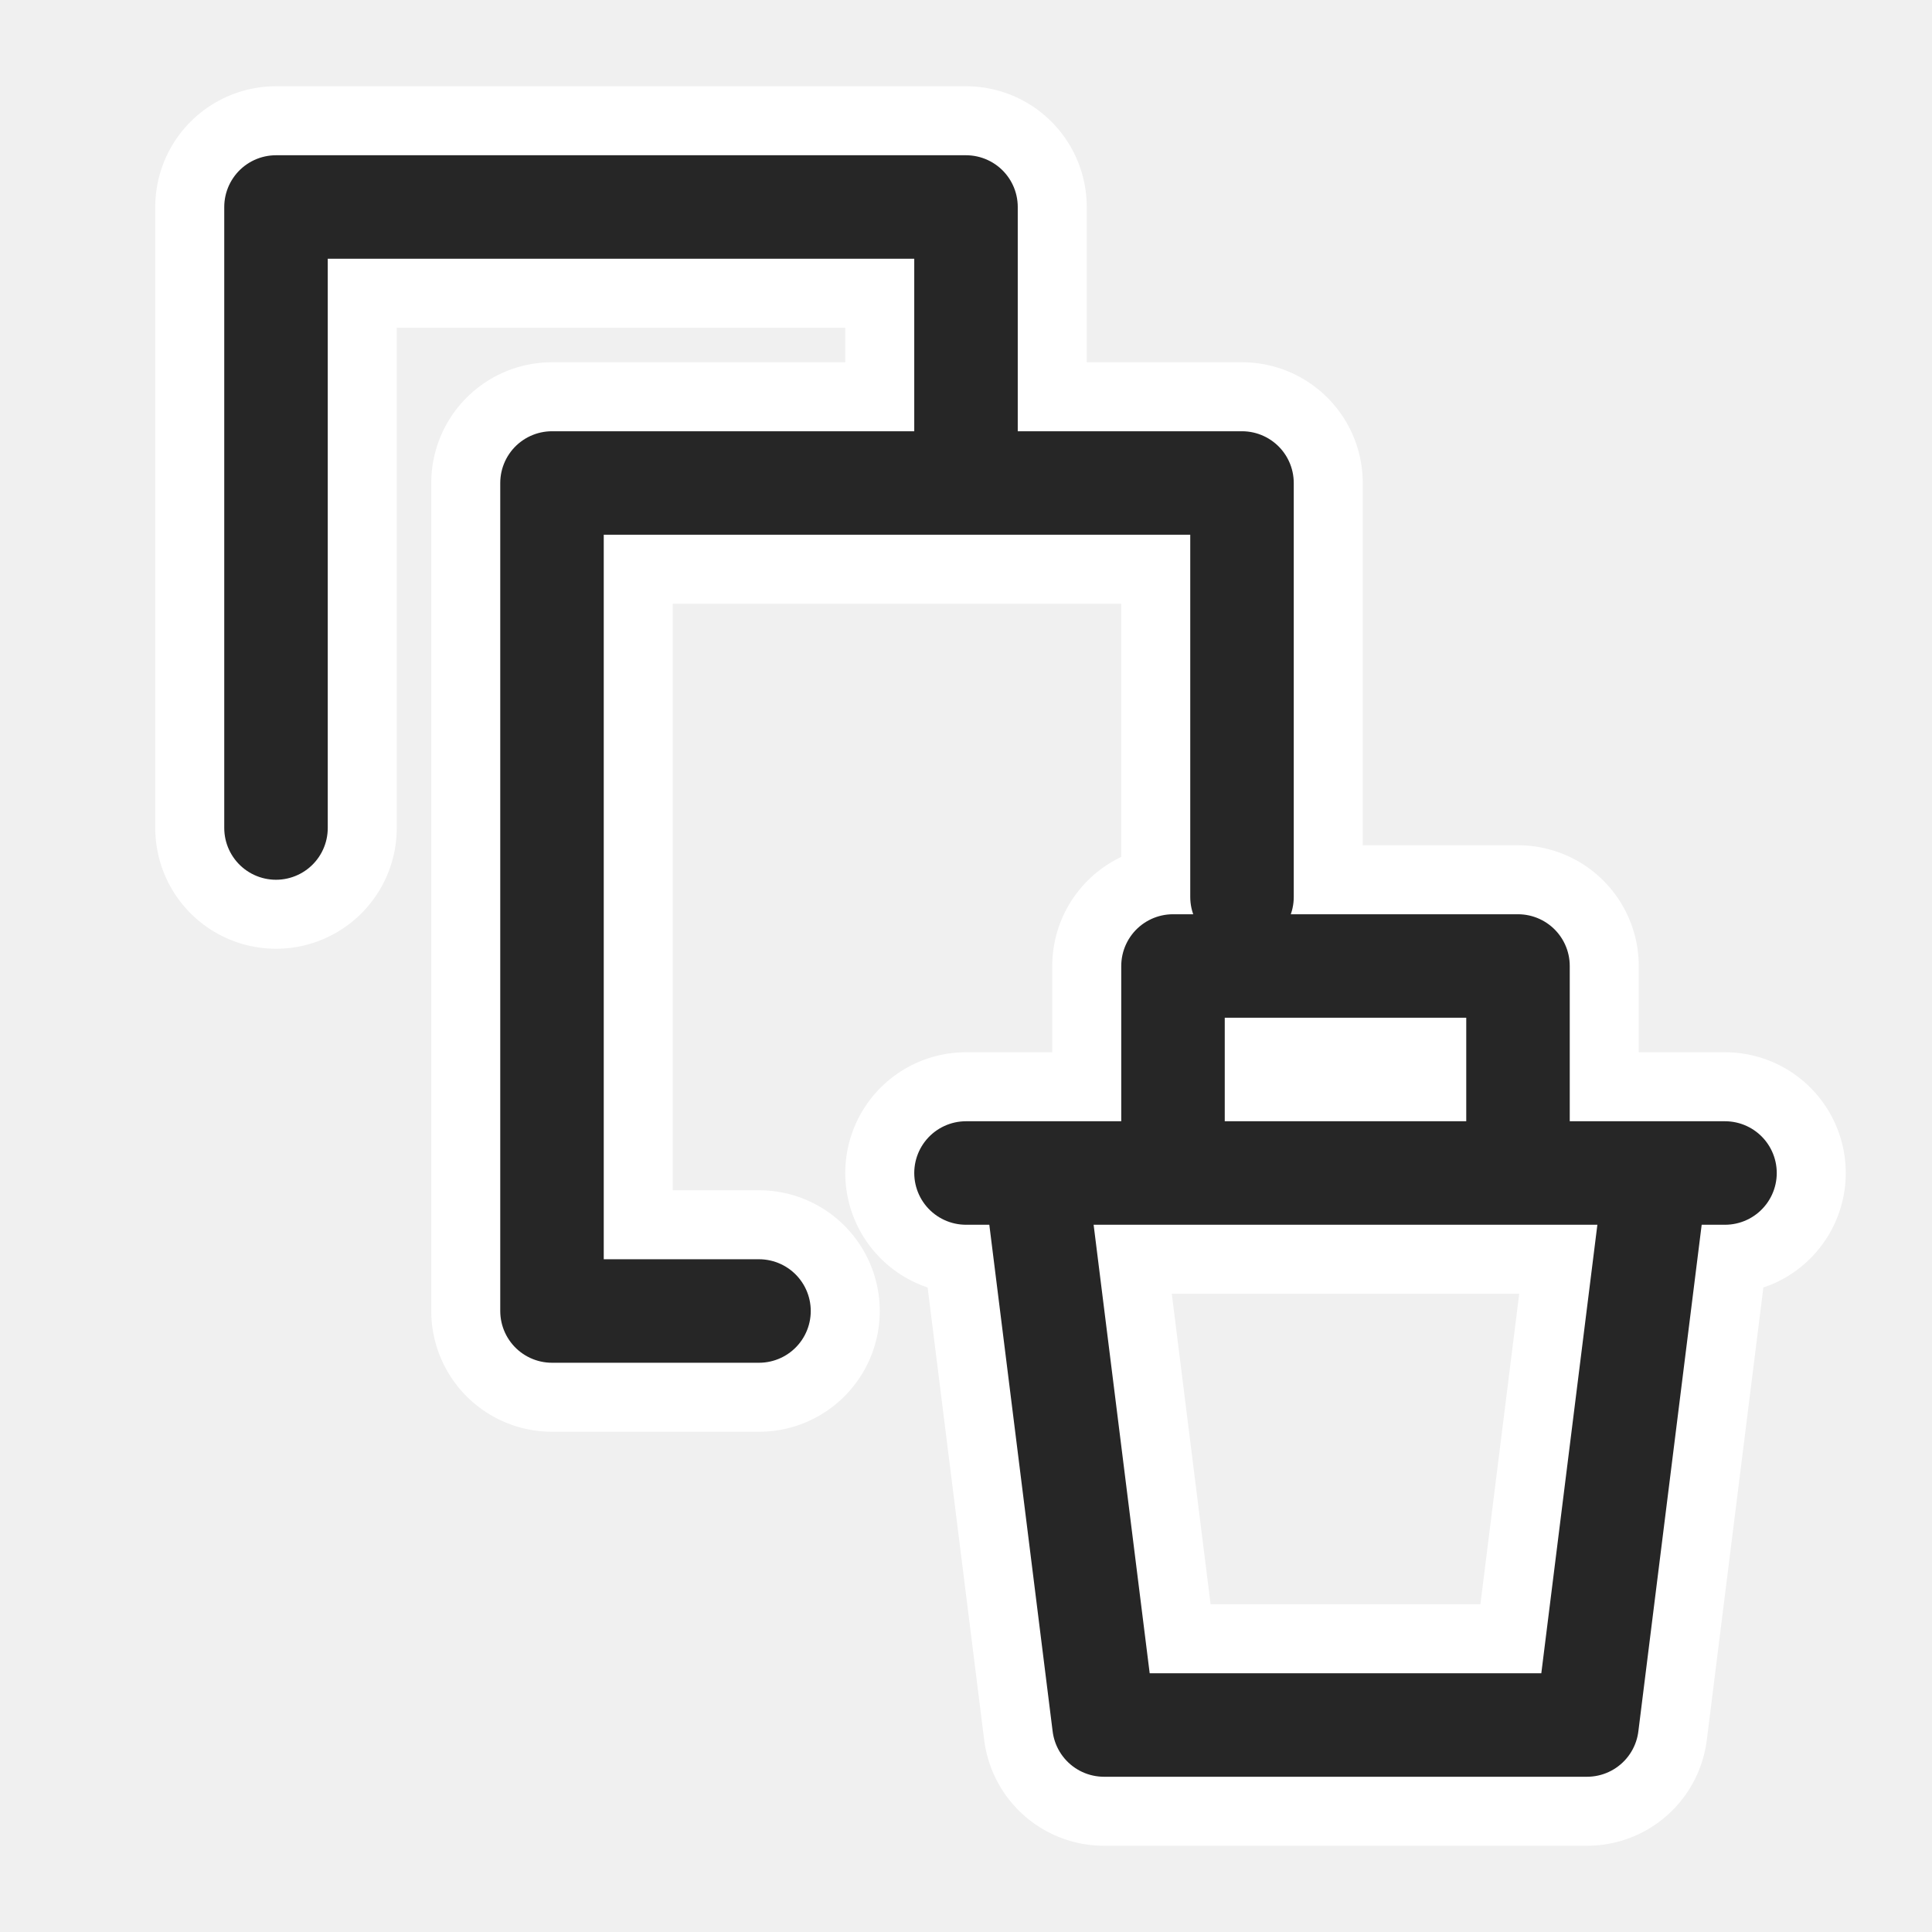
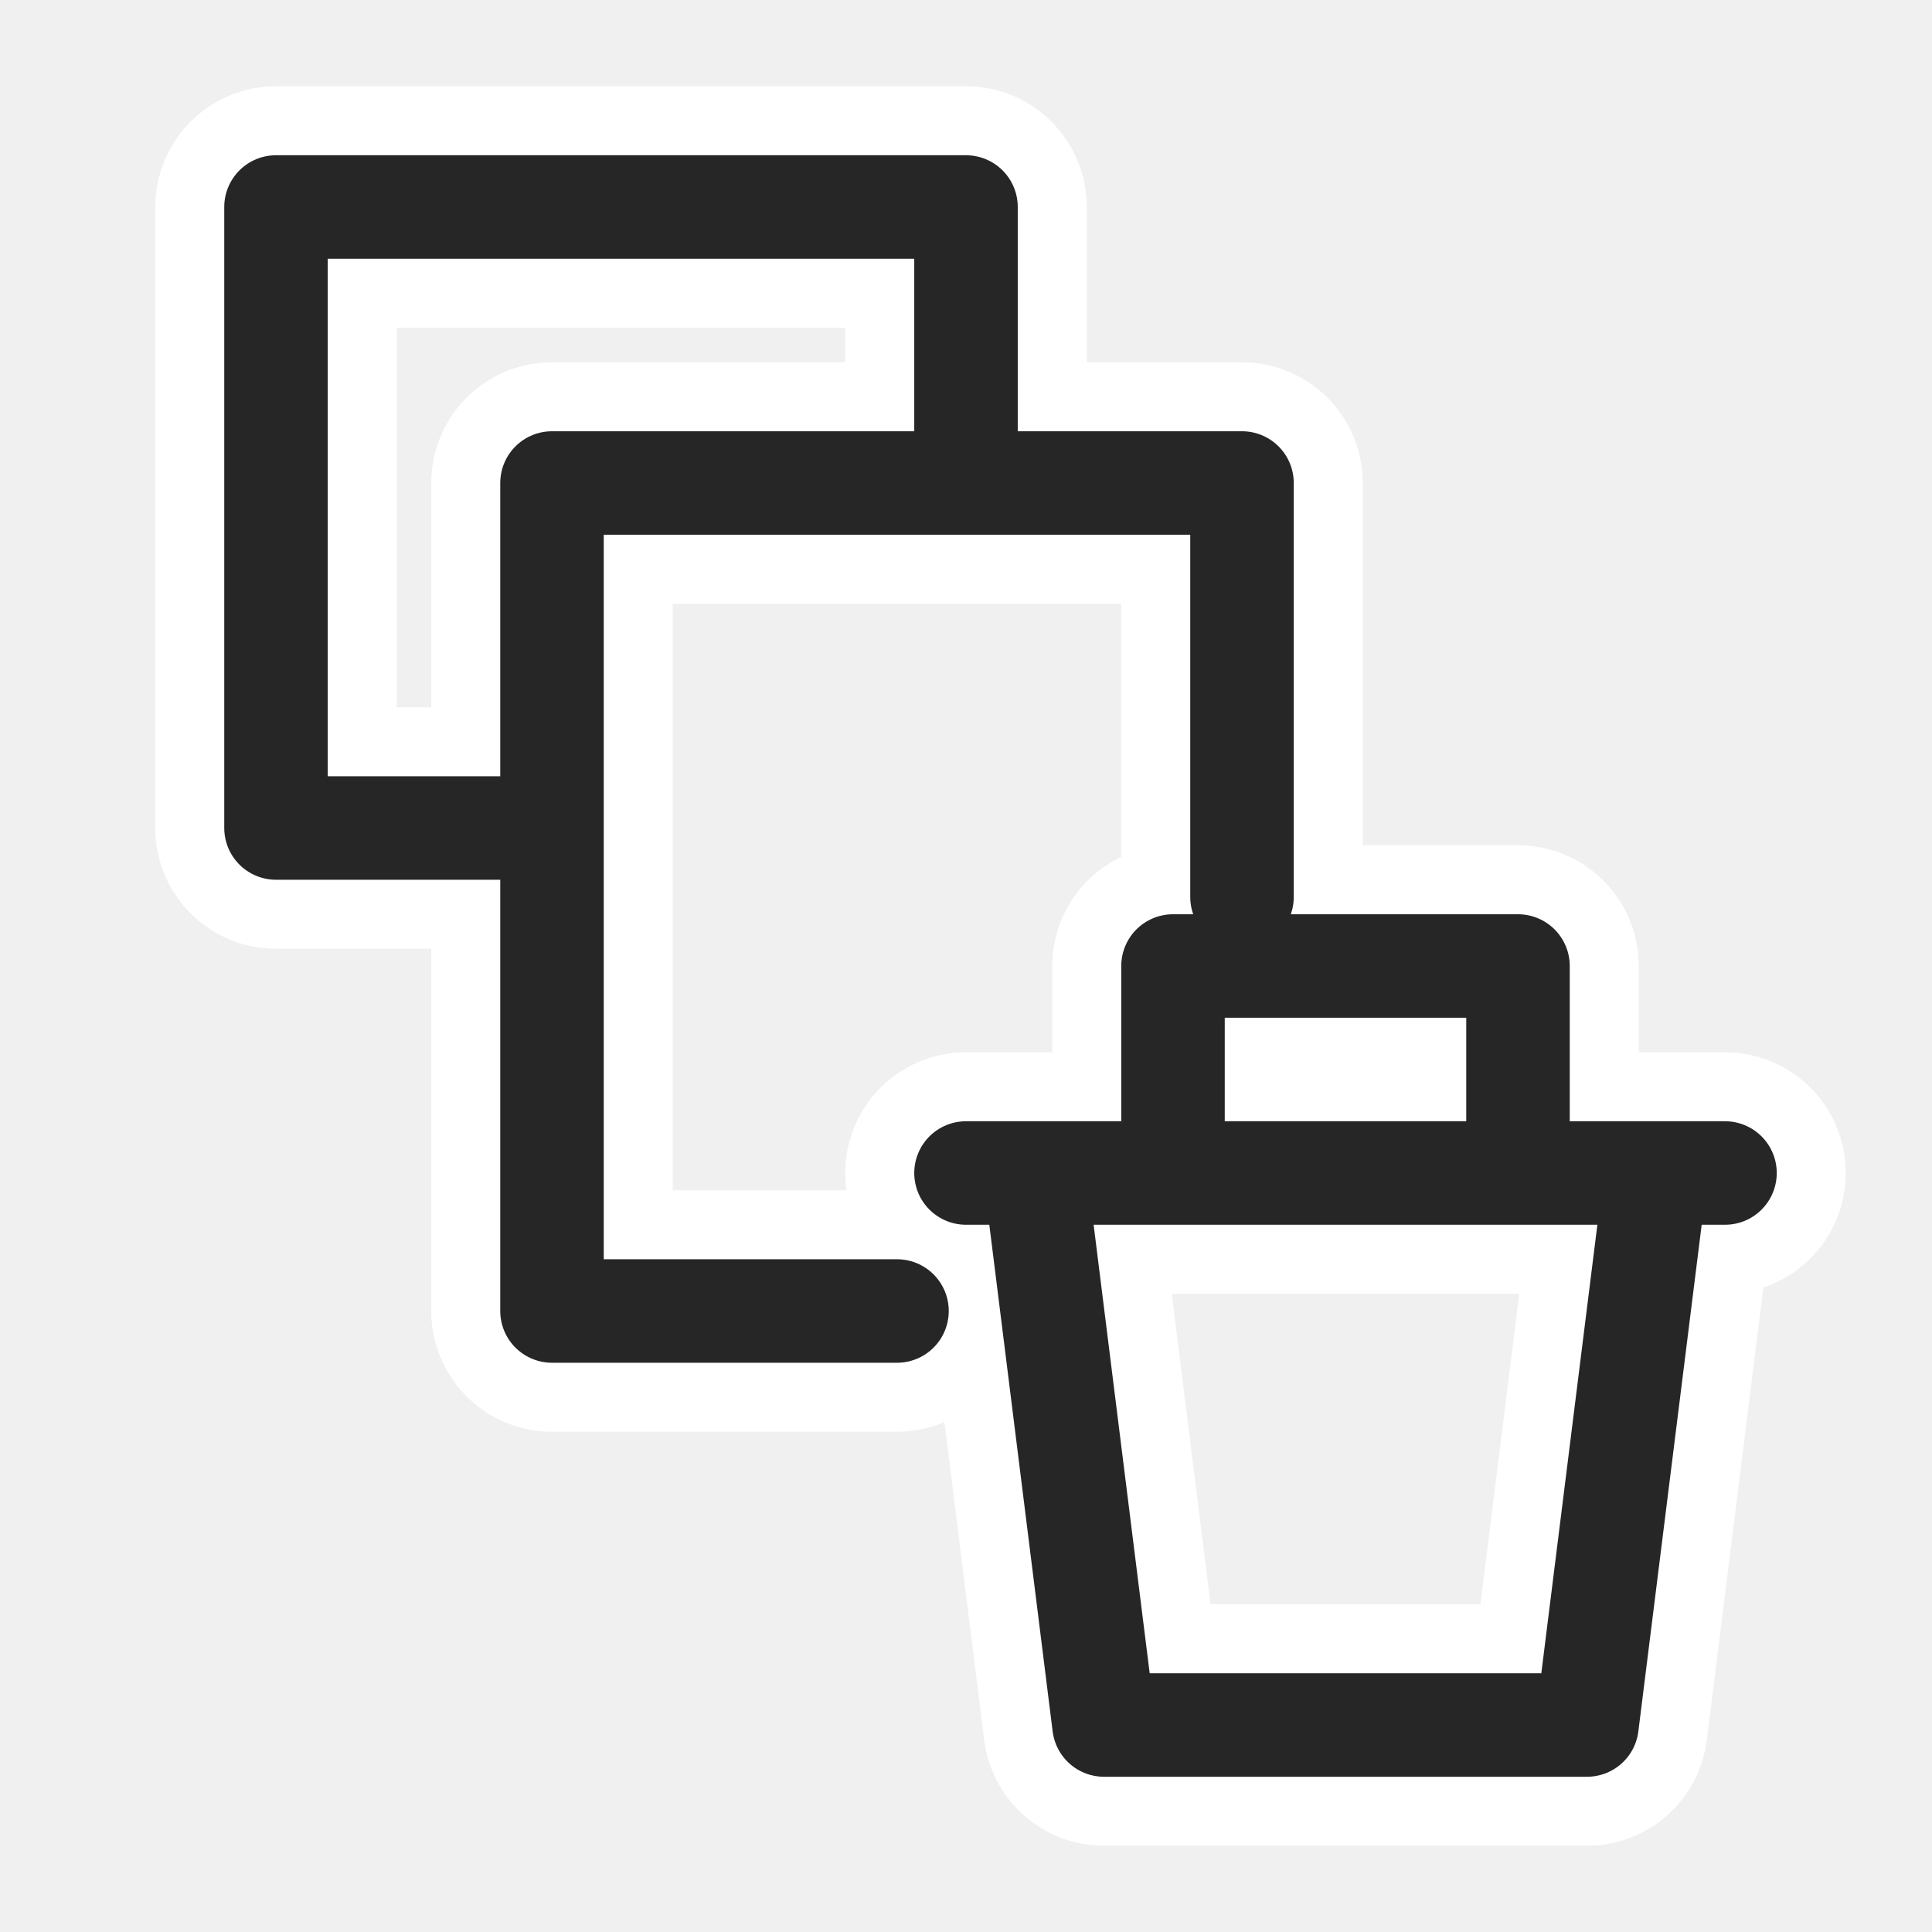
<svg xmlns="http://www.w3.org/2000/svg" width="28" height="28" viewBox="0 0 28 28">
  <g fill="none" stroke="#fff" stroke-width="3.5" stroke-linecap="round" stroke-linejoin="round">
-     <path d="M4 12V3h10v4M8 7h10v6M8 7v12h3M14 17h11M17 17v-3h5v3M15 17l1 8h7l1-8" />
+     <path d="M8 12H4V3h10v4M8 7h10v6M8 7v12h5M14 17h11M17 17v-3h5v3M15 17l1 8h7l1-8" />
  </g>
  <g fill="none" stroke="#262626" stroke-width="1.5" stroke-linecap="round" stroke-linejoin="round">
-     <path d="M4 12V3h10v4M8 7h10v6M8 7v12h3M14 17h11M17 17v-3h5v3M15 17l1 8h7l1-8" />
+     <path d="M8 12H4V3h10v4M8 7h10v6M8 7v12h5M14 17h11M17 17v-3h5v3M15 17l1 8h7l1-8" />
  </g>
</svg>
